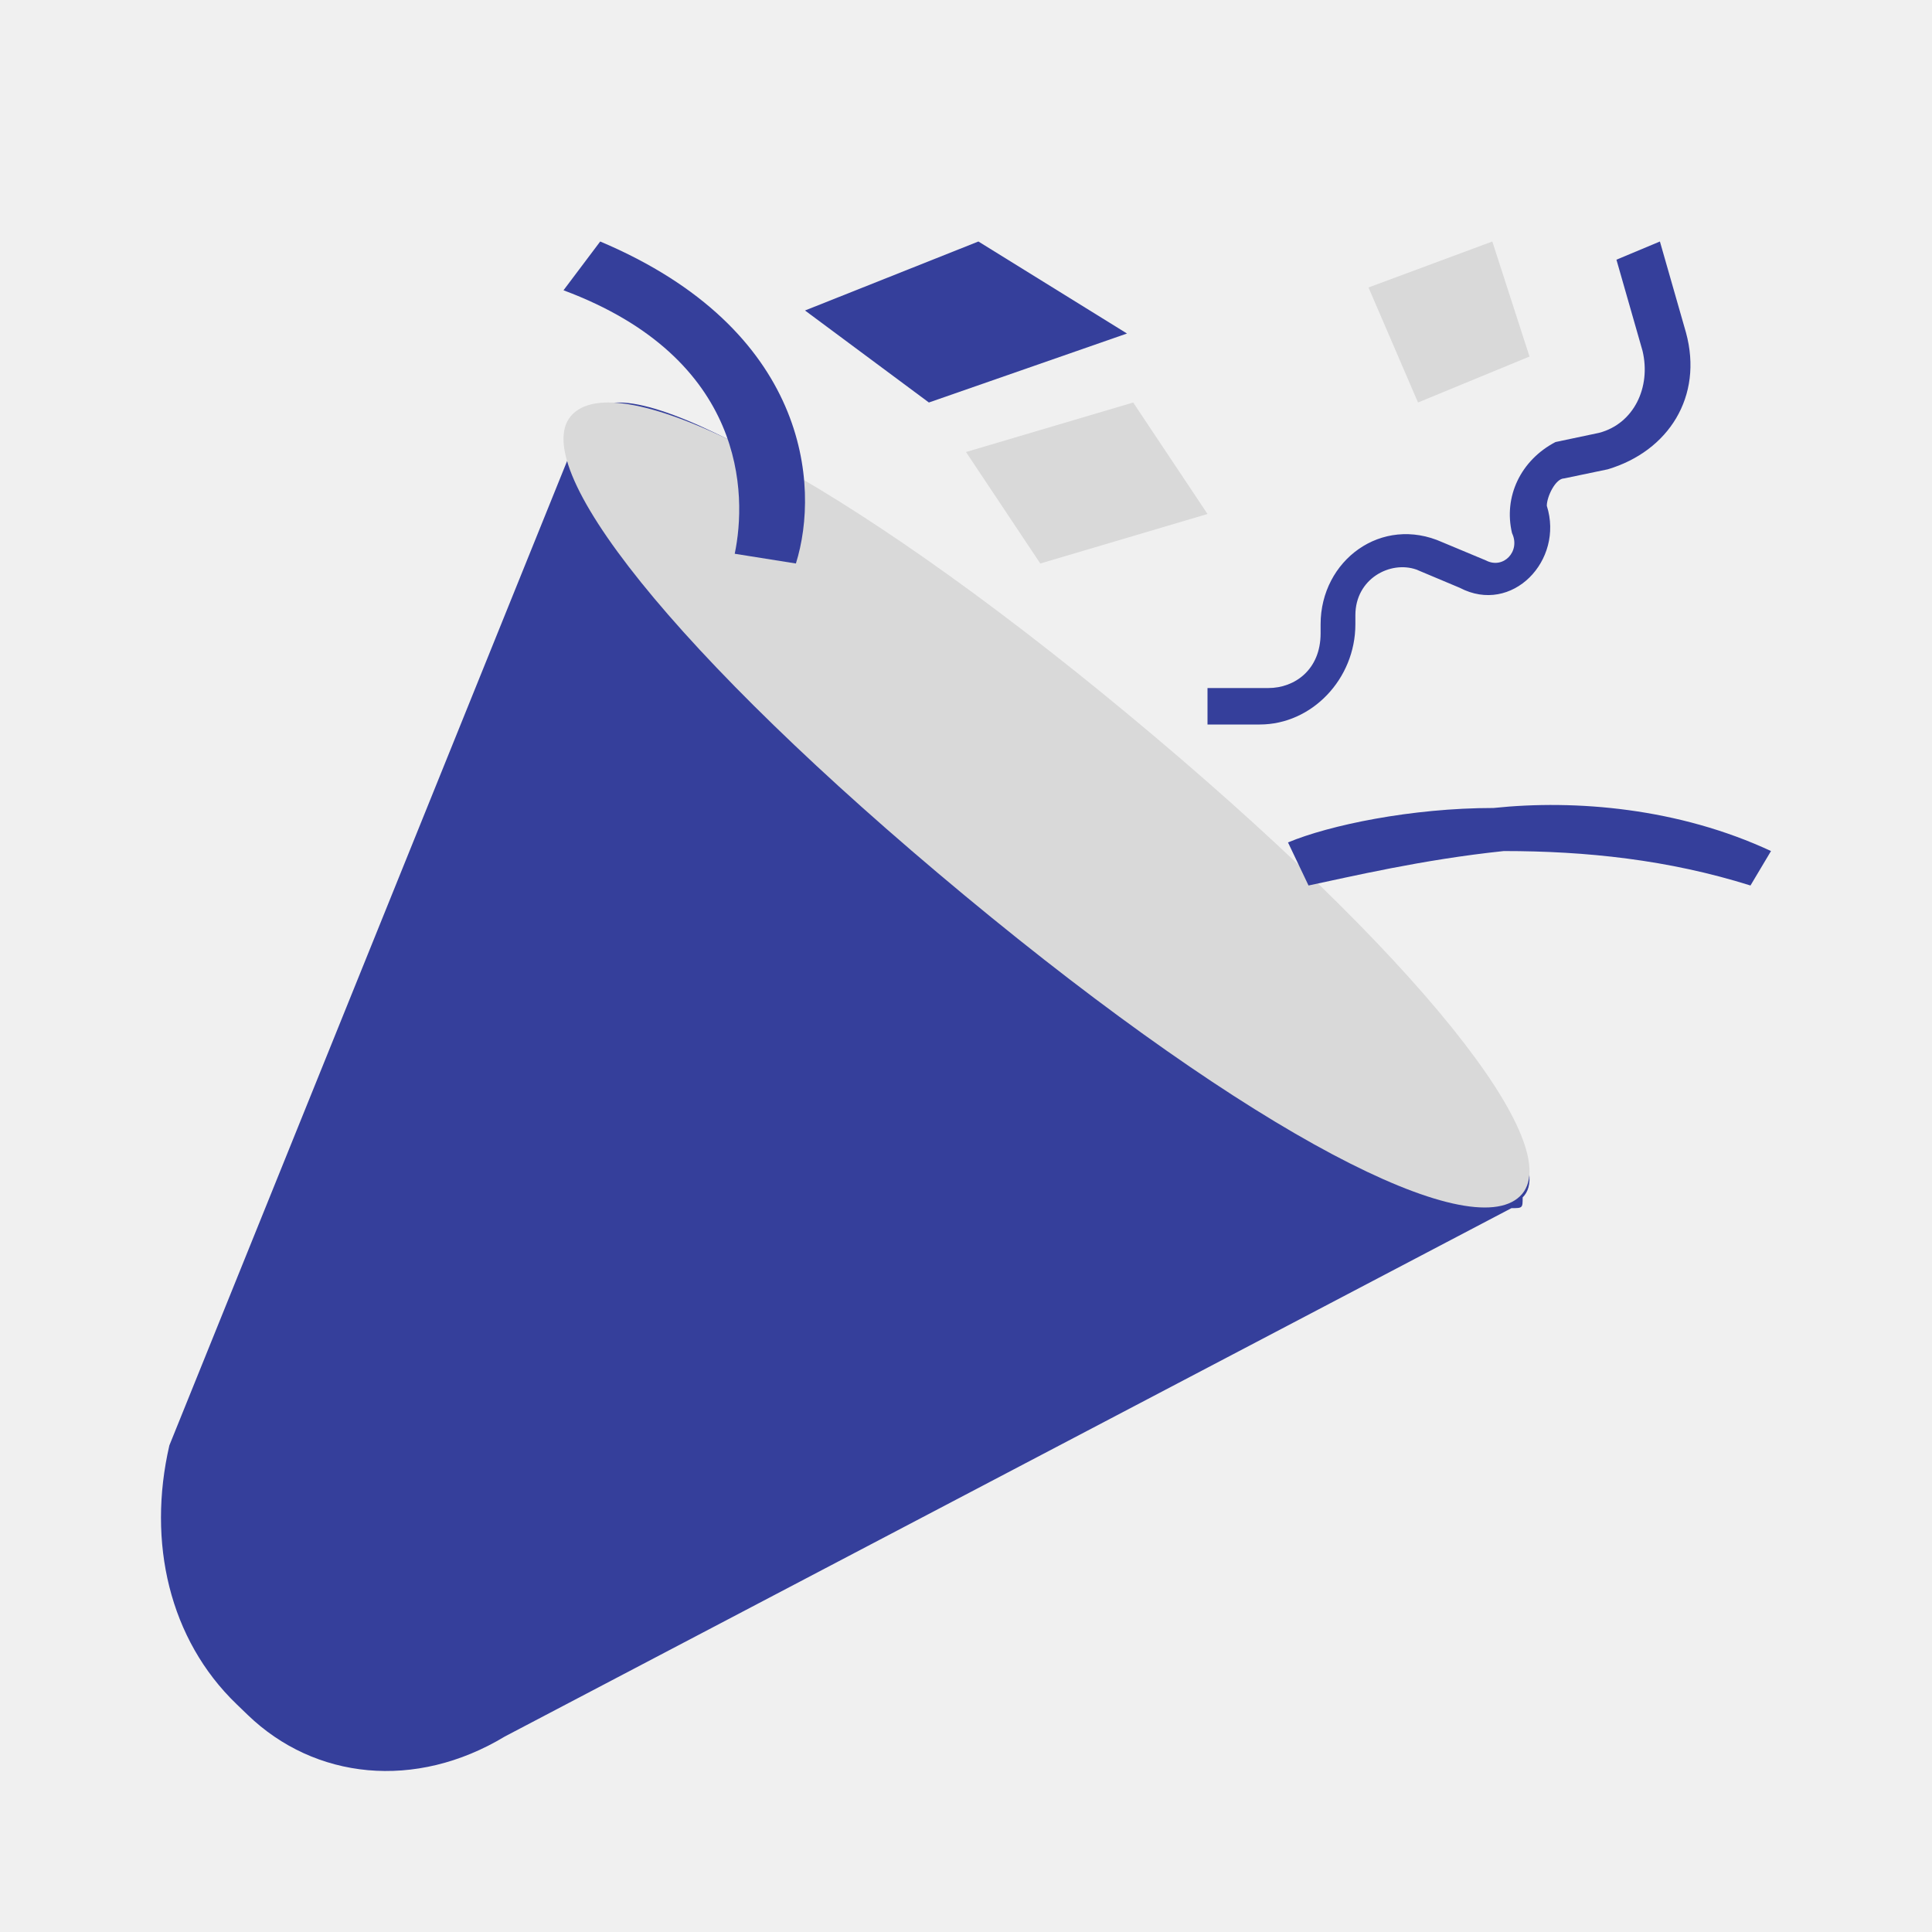
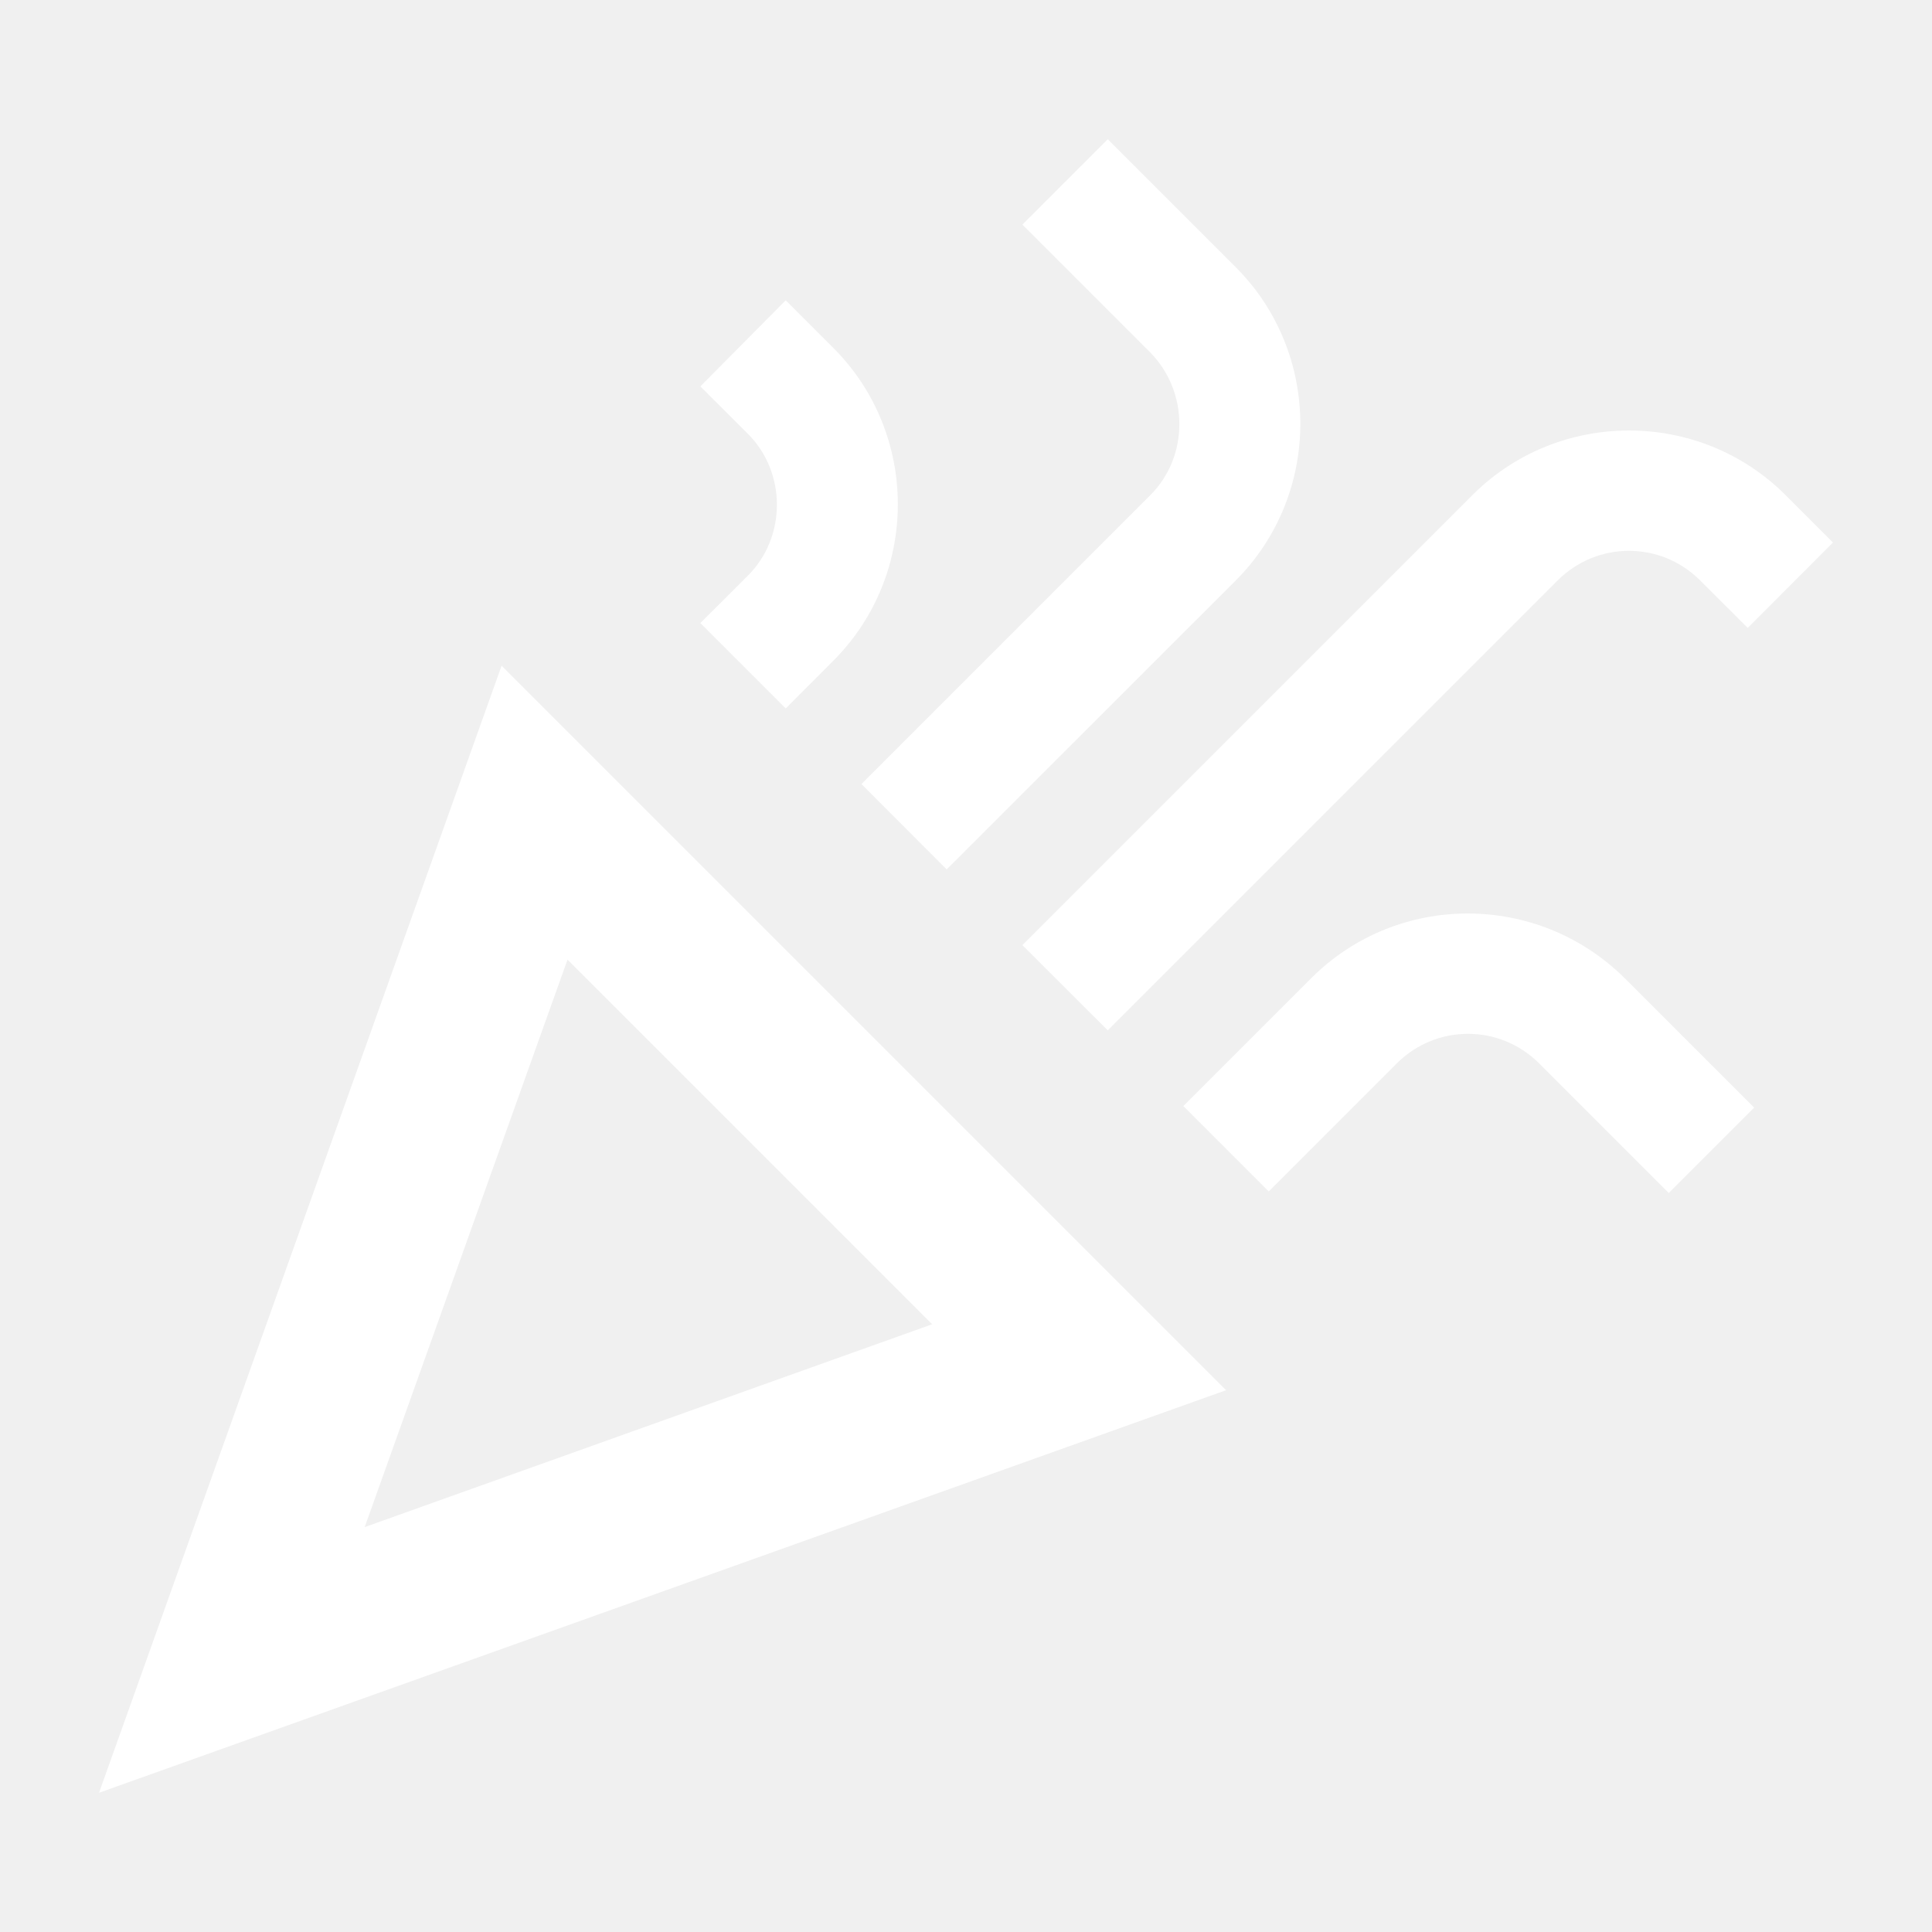
- <svg xmlns="http://www.w3.org/2000/svg" width="24" height="24" viewBox="0 0 24 24" fill="none">
-   <path fill-rule="evenodd" clip-rule="evenodd" d="M18.776 15.008C18.915 15.008 18.915 15.008 18.915 14.874C19.471 14.339 17.248 11.66 14.052 8.981C10.857 6.302 7.939 4.561 7.384 5.097C7.384 5.097 7.384 5.231 7.245 5.231L2.104 17.955C1.826 19.16 2.104 20.366 2.938 21.169L3.077 21.303C3.91 22.107 5.161 22.241 6.272 21.571L18.776 15.008Z" fill="#353F9B" />
-   <path d="M18.881 14.861C18.253 15.459 15.588 14.113 11.981 11.122C8.374 8.13 6.492 5.737 7.119 5.139C7.746 4.541 10.412 5.887 14.019 8.878C17.626 11.87 19.508 14.263 18.881 14.861Z" fill="#D9D9D9" />
-   <path fill-rule="evenodd" clip-rule="evenodd" d="M20.62 3L20.944 4.132C21.16 4.925 20.728 5.604 19.972 5.83L19.431 5.943C19.323 5.943 19.215 6.17 19.215 6.283C19.431 6.962 18.783 7.642 18.134 7.302L17.594 7.075C17.27 6.962 16.837 7.189 16.837 7.642V7.755C16.837 8.434 16.297 9 15.649 9H15V8.547H15.757C16.081 8.547 16.405 8.321 16.405 7.868V7.755C16.405 6.962 17.162 6.396 17.918 6.736L18.459 6.962C18.675 7.075 18.891 6.849 18.783 6.623C18.675 6.17 18.891 5.717 19.323 5.491L19.864 5.377C20.296 5.264 20.512 4.811 20.404 4.358L20.08 3.226L20.62 3Z" fill="#353F9B" />
-   <path fill-rule="evenodd" clip-rule="evenodd" d="M7.456 3C10.039 4.091 10.191 6.03 9.887 7L9.127 6.879C9.279 6.152 9.279 4.455 7 3.606L7.456 3Z" fill="#353F9B" />
-   <path fill-rule="evenodd" clip-rule="evenodd" d="M18.681 10.572C17.66 10.679 16.766 10.893 16.255 11L16 10.465C16.511 10.251 17.532 10.037 18.553 10.037C19.575 9.93 20.851 10.037 22 10.572L21.745 11C20.723 10.679 19.702 10.572 18.681 10.572Z" fill="#353F9B" />
-   <path d="M17 3.571L18.538 3L19 4.429L17.615 5L17 3.571Z" fill="#D9D9D9" />
-   <path d="M12 5.615L14.077 5L15 6.385L12.923 7L12 5.615Z" fill="#D9D9D9" />
-   <path d="M10 3.857L12.154 3L14 4.143L11.539 5L10 3.857Z" fill="#353F9B" />
+ <svg xmlns="http://www.w3.org/2000/svg" width="16" height="16" viewBox="0 0 16 16" fill="none">
+   <path d="M0.82 14.847L10.154 11.513L4.154 5.513L0.82 14.847ZM7.72 10.967L3.02 12.647L4.7 7.947L7.72 10.967Z" fill="white" />
+   <path d="M9.174 8.533L12.9 4.807C13.227 4.48 13.754 4.48 14.08 4.807L14.474 5.2L15.18 4.493L14.787 4.1C14.074 3.387 12.907 3.387 12.194 4.1L8.467 7.827L9.174 8.533Z" fill="white" />
+   <path d="M6.194 4.767L5.8 5.16L6.507 5.867L6.9 5.473C7.614 4.76 7.614 3.593 6.9 2.88L6.507 2.487L5.8 3.2L6.194 3.593C6.514 3.913 6.514 4.447 6.194 4.767Z" fill="white" />
+   <path d="M10.86 8.1L9.8 9.16L10.507 9.867L11.567 8.807C11.894 8.48 12.42 8.48 12.747 8.807L13.82 9.88L14.527 9.173L13.454 8.1C12.734 7.387 11.574 7.387 10.86 8.1Z" fill="white" />
+   <path d="M9.527 4.1L7.134 6.493L7.84 7.2L10.234 4.807C10.947 4.093 10.947 2.927 10.234 2.213L9.174 1.153L8.467 1.86L9.527 2.92C9.847 3.247 9.847 3.78 9.527 4.1Z" fill="white" />
</svg>
